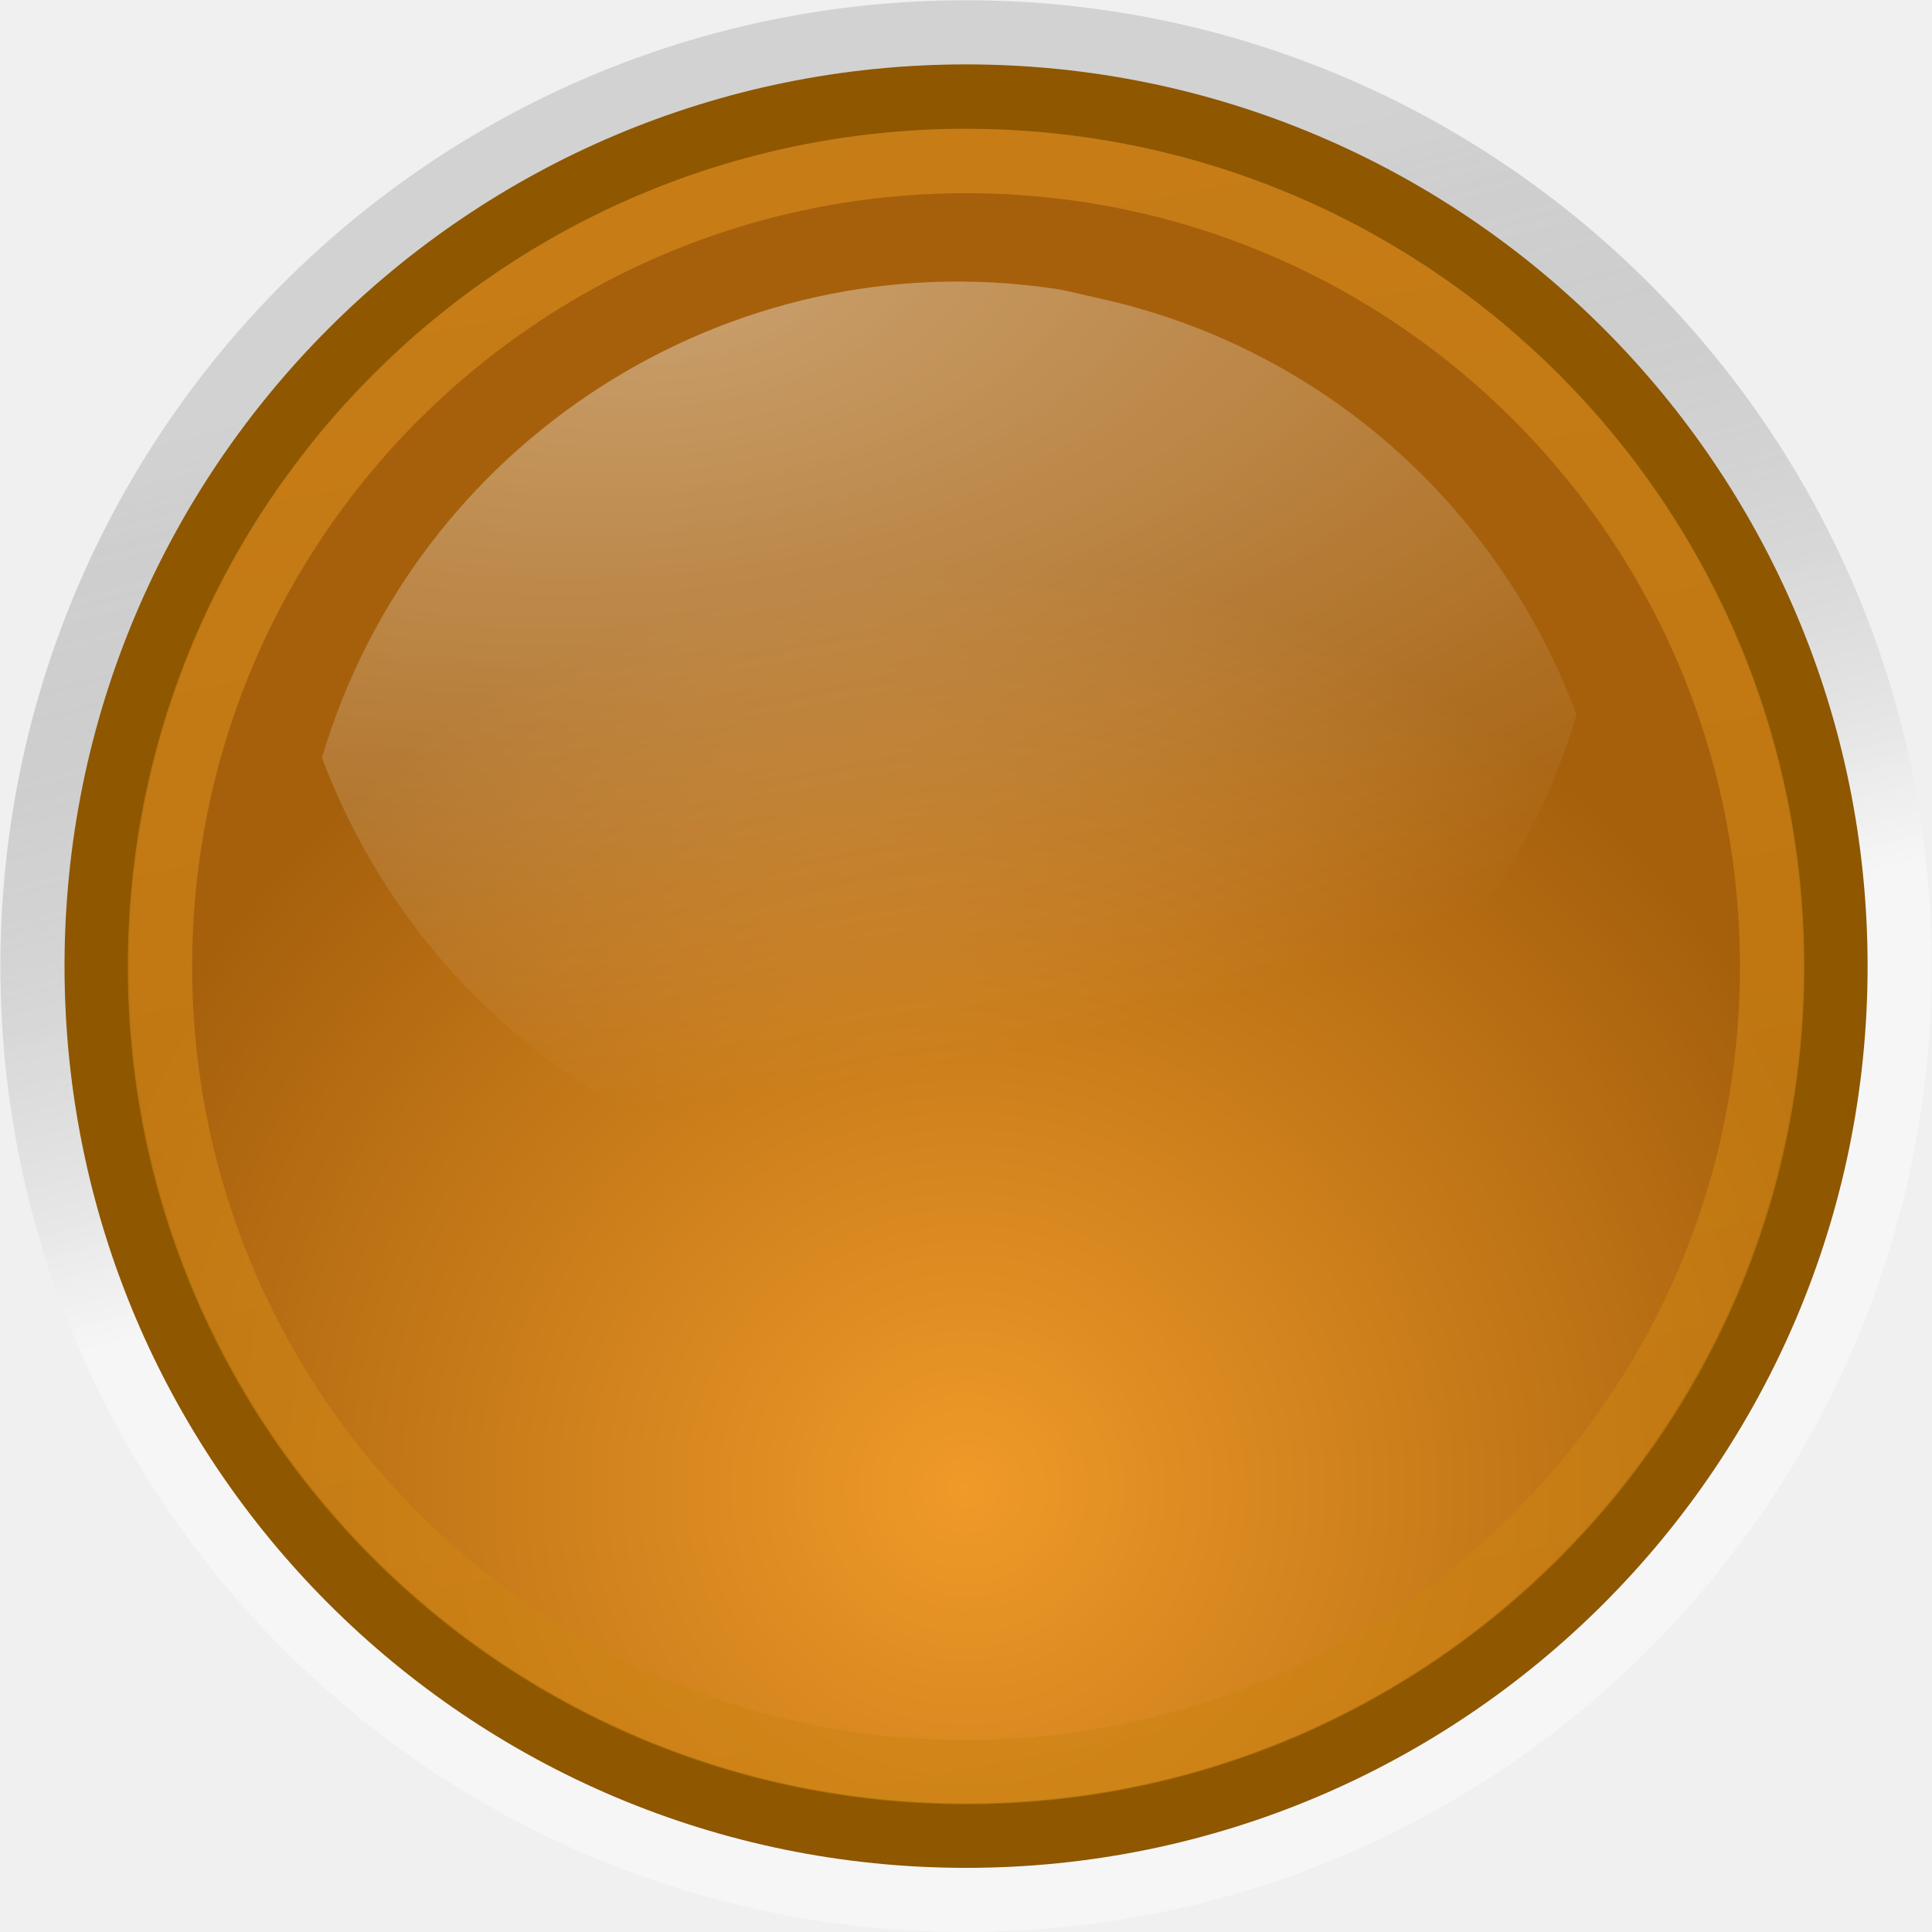
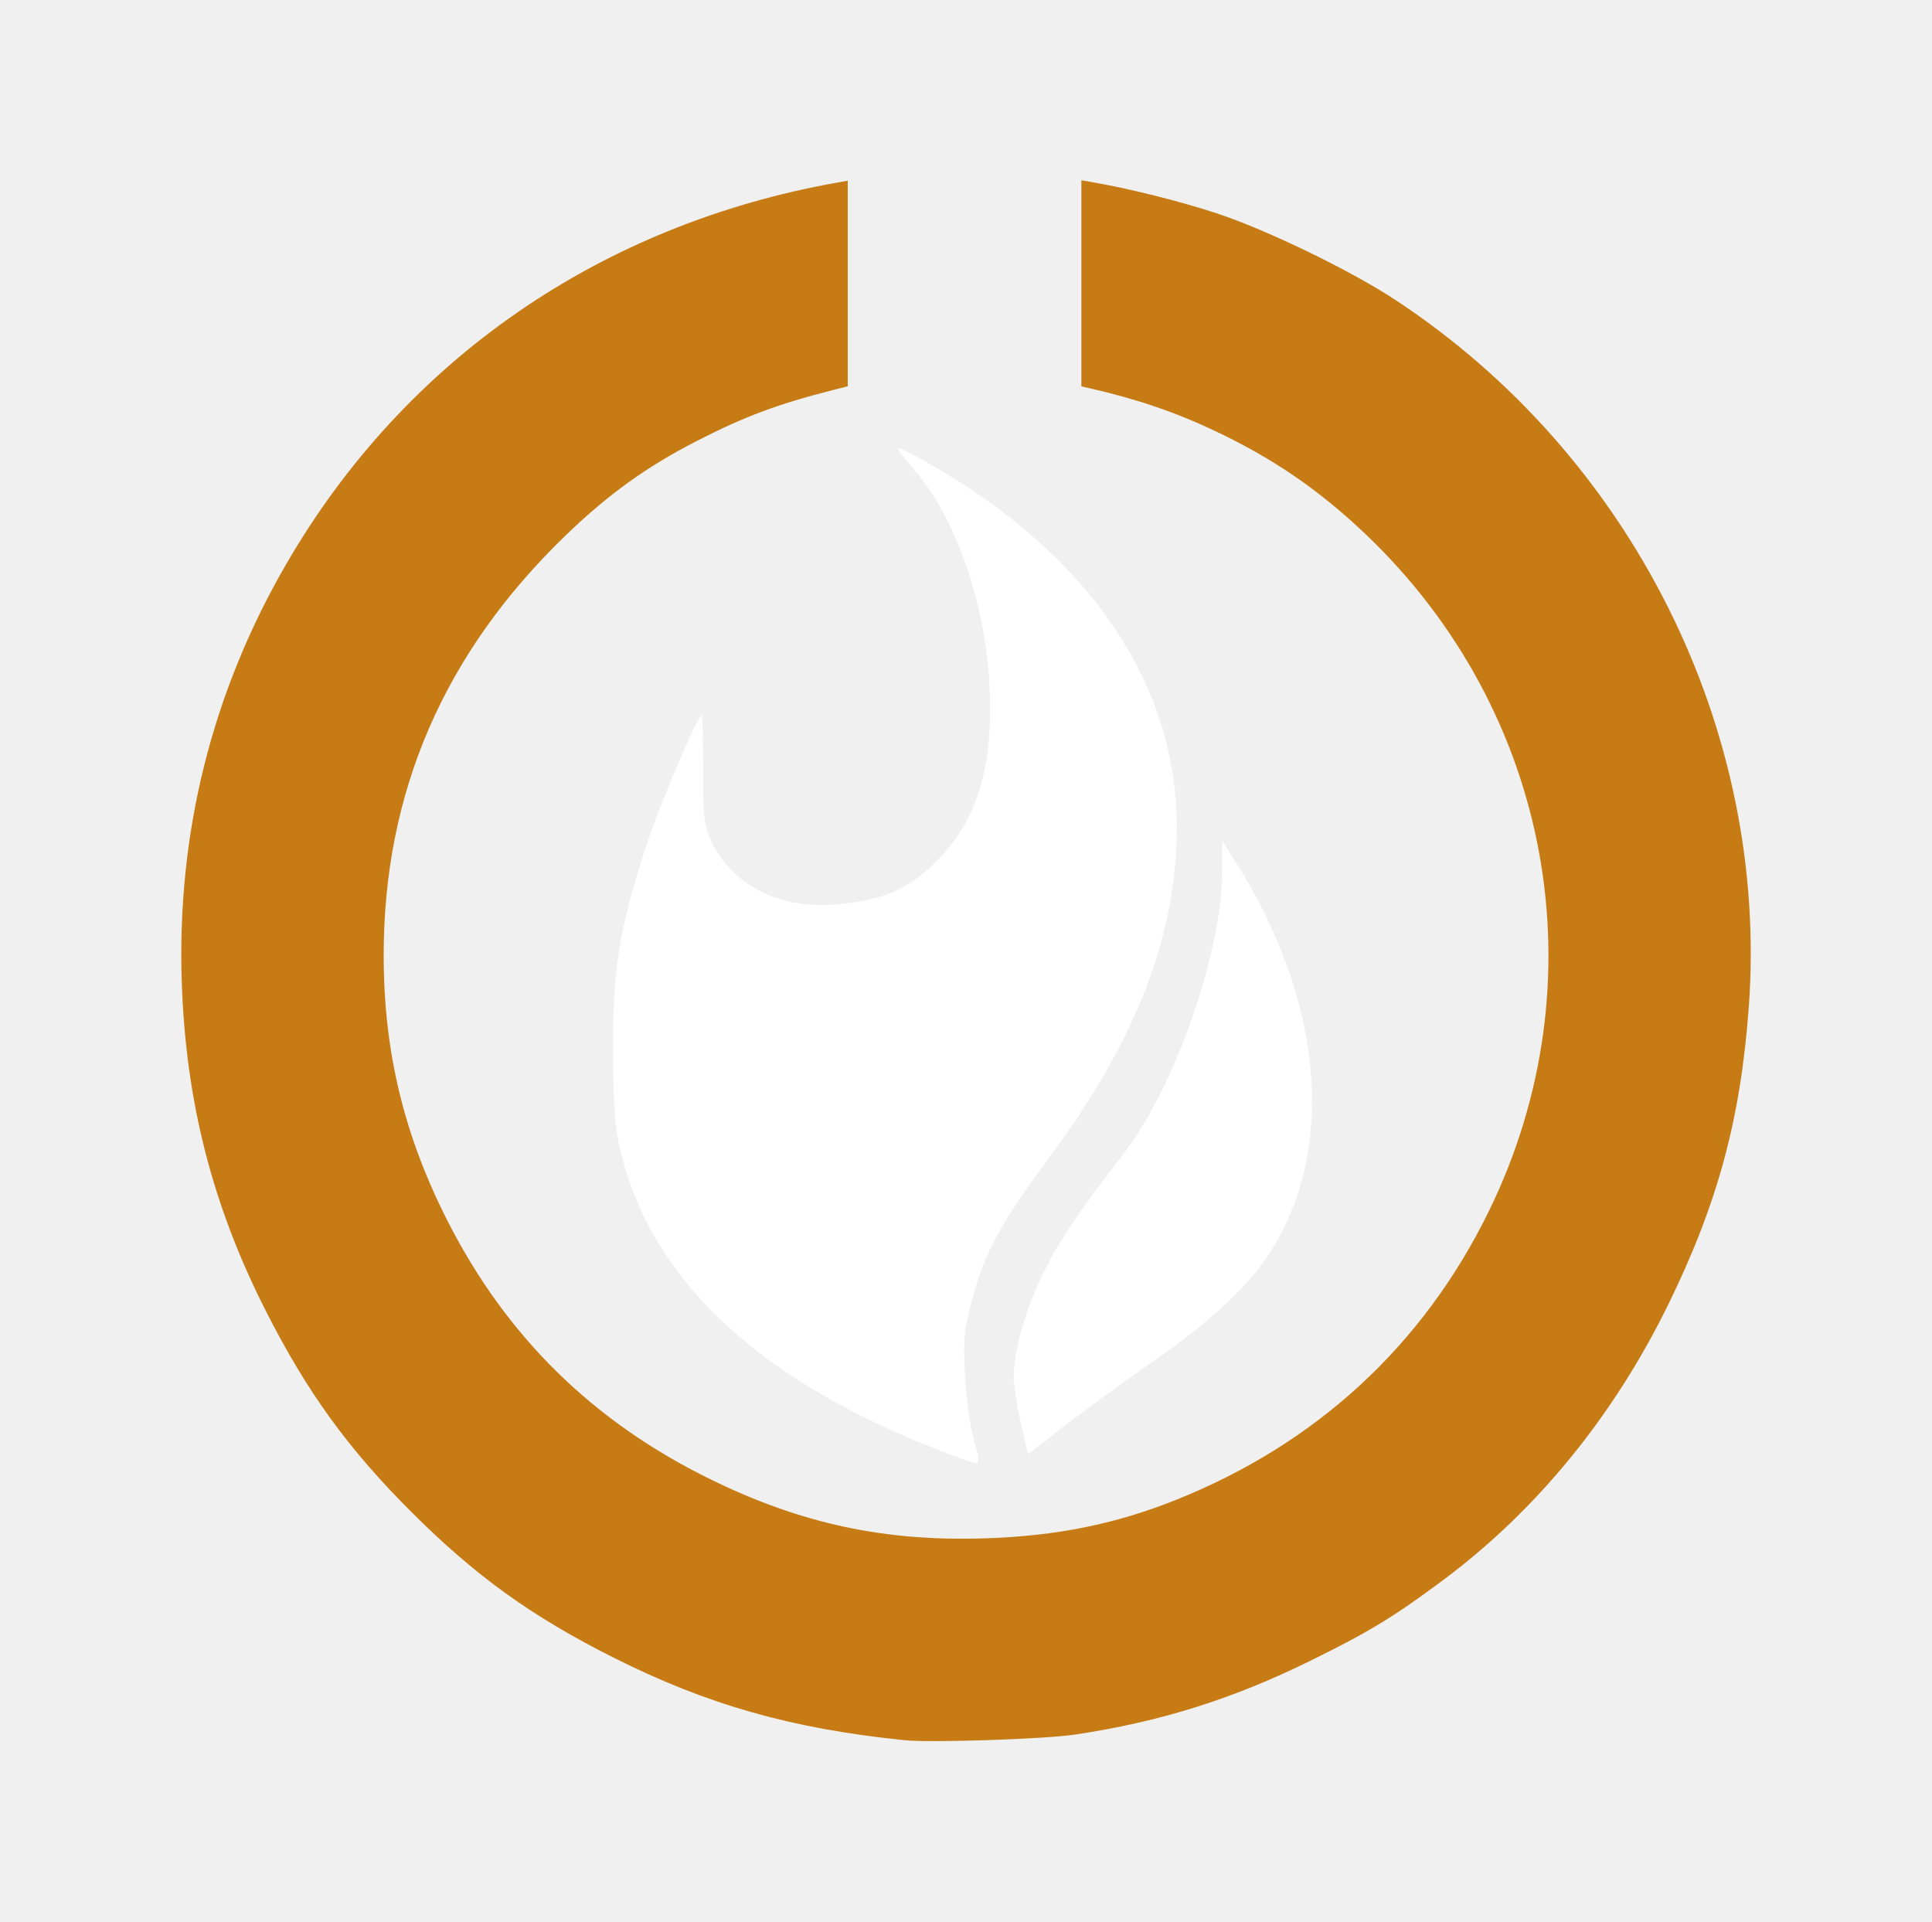
- <svg xmlns="http://www.w3.org/2000/svg" xmlns:xlink="http://www.w3.org/1999/xlink" version="1.0" id="svg7854" height="512" width="512" viewBox="9 9 30 30">
-   <defs id="defs7856">
-     <linearGradient id="linearGradient860">
-       <stop id="stop856" offset="0" style="stop-color:#ef9d29;stop-opacity:1" />
-       <stop id="stop858" offset="1" style="stop-color:#c67f0e;stop-opacity:1" />
+ <svg xmlns="http://www.w3.org/2000/svg" xmlns:xlink="http://www.w3.org/1999/xlink" width="510.589" height="507.771" viewBox="0 0 135.093 134.348" version="1.1" id="svg4800">
+   <defs id="defs4794">
+     <linearGradient id="linearGradient5184">
+       <stop id="stop5186" offset="0" style="stop-color:white;stop-opacity:1;" />
+       <stop id="stop5188" offset="1" style="stop-color:white;stop-opacity:0;" />
    </linearGradient>
-     <linearGradient id="linearGradient7577">
-       <stop id="stop7579" offset="0" style="stop-color:#000000;stop-opacity:0.314;" />
-       <stop id="stop7581" offset="1" style="stop-color:#ffffff;stop-opacity:1" />
-     </linearGradient>
-     <linearGradient id="linearGradient5167">
-       <stop style="stop-color:#ef9a29;stop-opacity:1" offset="0" id="stop5169" />
-       <stop style="stop-color:#a6600c;stop-opacity:1" offset="1" id="stop5171" />
-     </linearGradient>
-     <linearGradient id="linearGradient5184">
-       <stop style="stop-color:white;stop-opacity:1;" offset="0" id="stop5186" />
-       <stop style="stop-color:white;stop-opacity:0;" offset="1" id="stop5188" />
-     </linearGradient>
-     <linearGradient gradientTransform="matrix(2.107462,0,0,2.107859,-9.43551,-10.00679)" y2="17.024" x2="16.658" y1="10.884" x1="15.012" gradientUnits="userSpaceOnUse" id="linearGradient8317" xlink:href="#linearGradient7577" />
-     <radialGradient gradientTransform="matrix(1.897257,0,0,1.897615,-6.10046,-6.614643)" r="7.59" fy="20.411" fx="15.866" cy="20.411" cx="15.866" gradientUnits="userSpaceOnUse" id="radialGradient8319" xlink:href="#linearGradient5167" />
-     <radialGradient r="5.969" fy="11.309" fx="14.057" cy="11.309" cx="14.057" gradientTransform="matrix(-4.200232,0.5953403,0.2958442,2.098939,75.31118,-18.73293)" gradientUnits="userSpaceOnUse" id="radialGradient8321" xlink:href="#linearGradient5184" />
-     <linearGradient gradientTransform="matrix(1.759132,0,0,1.758093,-3.90899,-4.356289)" y2="26.432" x2="13.459" y1="2.018" x1="8.932" gradientUnits="userSpaceOnUse" id="linearGradient8323" xlink:href="#linearGradient860" />
+     <radialGradient xlink:href="#linearGradient5184" id="radialGradient8321" gradientUnits="userSpaceOnUse" gradientTransform="matrix(-4.200232,0.5953403,0.2958442,2.098939,75.31118,-18.73293)" cx="14.057" cy="11.309" fx="14.057" fy="11.309" r="5.969" />
  </defs>
-   <g id="layer1">
-     <ellipse ry="14.998" rx="14.995" style="color:#000000;display:inline;overflow:visible;visibility:visible;opacity:0.4;fill:url(#linearGradient8317);fill-opacity:1;fill-rule:nonzero;stroke:none;stroke-width:1.111;stroke-linecap:butt;stroke-linejoin:miter;stroke-miterlimit:4;stroke-sparksarray:none;stroke-sparksoffset:0;stroke-opacity:1;marker:none;marker-start:none;marker-mid:none;marker-end:none" id="path7691" cx="24.001" cy="24.002" />
-     <ellipse ry="13.502" rx="13.499" cy="24.002" cx="24.001" id="path7968" style="color:#000000;display:inline;overflow:visible;visibility:visible;fill:url(#radialGradient8319);fill-opacity:1.0;fill-rule:nonzero;stroke:#8e5700;stroke-width:1;stroke-linecap:butt;stroke-linejoin:miter;stroke-miterlimit:4;stroke-sparksarray:none;stroke-sparksoffset:0;stroke-opacity:1;marker:none;marker-start:none;marker-mid:none;marker-end:none" />
-     <path id="path7970" d="M 25.386,13.485 C 20.32,12.725 15.452,15.858 14,20.765 c 1.189,3.18 3.908,5.71 7.467,6.477 5.295,1.142 10.501,-2.028 12.015,-7.144 -1.189,-3.18 -3.908,-5.71 -7.467,-6.477 -0.217,-0.047 -0.412,-0.103 -0.629,-0.136 z" style="color:#000000;display:inline;overflow:visible;visibility:visible;opacity:0.404;fill:url(#radialGradient8321);fill-opacity:1;fill-rule:nonzero;stroke:none;stroke-width:1.095;stroke-linecap:butt;stroke-linejoin:miter;stroke-miterlimit:4;stroke-sparksarray:none;stroke-sparksoffset:0;stroke-opacity:1;marker:none;marker-start:none;marker-mid:none;marker-end:none" />
-     <ellipse ry="12.509" rx="12.517" cy="24.009" cx="24.001" style="color:#000000;display:inline;overflow:visible;visibility:visible;opacity:0.545;fill:none;fill-opacity:1;fill-rule:nonzero;stroke:url(#linearGradient8323);stroke-width:1;stroke-linecap:butt;stroke-linejoin:miter;stroke-miterlimit:4;stroke-sparksarray:none;stroke-sparksoffset:0;stroke-opacity:1;marker:none;marker-start:none;marker-mid:none;marker-end:none" id="path7972" />
+   <g id="layer1" style="opacity:1" transform="translate(-39.92515,-66.22156)">
+     <path style="fill:#c67b15;fill-opacity:1;stroke-width:0.215" d="m 103.178,187.901 c -7.882,-0.803 -13.772,-2.472 -20.311,-5.754 -5.762,-2.892 -9.698,-5.727 -14.196,-10.225 -4.422,-4.422 -7.255,-8.332 -10.129,-13.981 -3.752,-7.372 -5.619,-14.645 -5.906,-22.998 -0.359,-10.465 2.108,-20.334 7.333,-29.331 8.268,-14.239 21.942,-23.689 38.535,-26.631 l 0.699,-0.124 v 7.187 7.187 l -0.913,0.232 c -3.991,1.015 -6.257,1.859 -9.618,3.58 -3.531,1.808 -6.212,3.737 -9.2,6.621 -8.51,8.213 -12.735,17.981 -12.719,29.411 0.009,6.688 1.418,12.526 4.471,18.527 4.118,8.094 10.17,14.037 18.393,18.063 6.354,3.11 12.178,4.357 19.245,4.12 4.933,-0.166 9.025,-0.989 13.221,-2.659 9.868,-3.929 17.346,-10.815 21.944,-20.206 7.859,-16.051 4.414,-34.96 -8.627,-47.359 -3.246,-3.086 -6.45,-5.282 -10.512,-7.205 -2.78,-1.316 -5.559,-2.262 -8.758,-2.983 l -0.591,-0.133 v -7.206 -7.206 l 0.806,0.139 c 2.573,0.445 6.114,1.332 8.651,2.168 3.486,1.148 9.342,3.983 12.466,6.036 16.561,10.881 26.164,30.08 24.745,49.471 -0.572,7.816 -2.165,13.707 -5.616,20.763 -3.833,7.837 -9.229,14.443 -15.782,19.32 -3.449,2.567 -5.159,3.606 -9.258,5.622 -5.483,2.697 -10.512,4.273 -16.484,5.164 -2.113,0.315 -10.064,0.577 -11.886,0.391 z" id="path4831" />
+     <path style="fill:#ffffff;fill-opacity:1;stroke-width:0.317" d="m 102.732,97.546 c -0.124,0 0.37,0.676 1.098,1.502 2.862,3.251 4.97,9.235 5.28,14.979 0.309,5.719 -0.823,9.537 -3.67,12.381 -2.01,2.008 -3.741,2.76 -7.016,3.047 -3.873,0.34 -7.054,-1.188 -8.638,-4.148 -0.606,-1.133 -0.695,-1.79 -0.695,-5.179 0,-2.135 -0.044,-3.882 -0.1,-3.882 -0.303,0 -2.992,6.354 -3.957,9.349 -1.83,5.68 -2.273,8.503 -2.242,14.261 0.022,4.111 0.155,5.538 0.699,7.542 2.268,8.362 9.307,15.008 20.919,19.752 1.859,0.759 3.544,1.382 3.745,1.384 0.261,0.003 0.231,-0.425 -0.103,-1.502 -0.257,-0.828 -0.546,-2.86 -0.644,-4.516 -0.147,-2.496 -0.059,-3.442 0.516,-5.535 0.905,-3.295 1.943,-5.182 5.539,-10.06 5.965,-8.092 8.75,-15.374 8.744,-22.868 -0.008,-10.103 -6.191,-19.129 -17.468,-25.501 -0.98,-0.554 -1.883,-1.007 -2.008,-1.007 z" id="path5712" />
+     <path style="fill:#ffffff;fill-opacity:1;stroke-width:0.317" d="m 125.379,124.996 v 2.259 c 0,5.538 -3.293,14.956 -6.852,19.595 -3.343,4.358 -4.269,5.716 -5.464,8.012 -1.314,2.525 -2.249,5.673 -2.257,7.593 -0.003,0.576 0.22,2.036 0.495,3.245 l 0.5,2.2 2.59,-2.002 c 1.424,-1.101 4.216,-3.132 6.203,-4.513 4.219,-2.933 6.825,-5.414 8.374,-7.971 4.377,-7.223 3.378,-17.432 -2.633,-26.91 z" id="path5665" />
  </g>
</svg>
